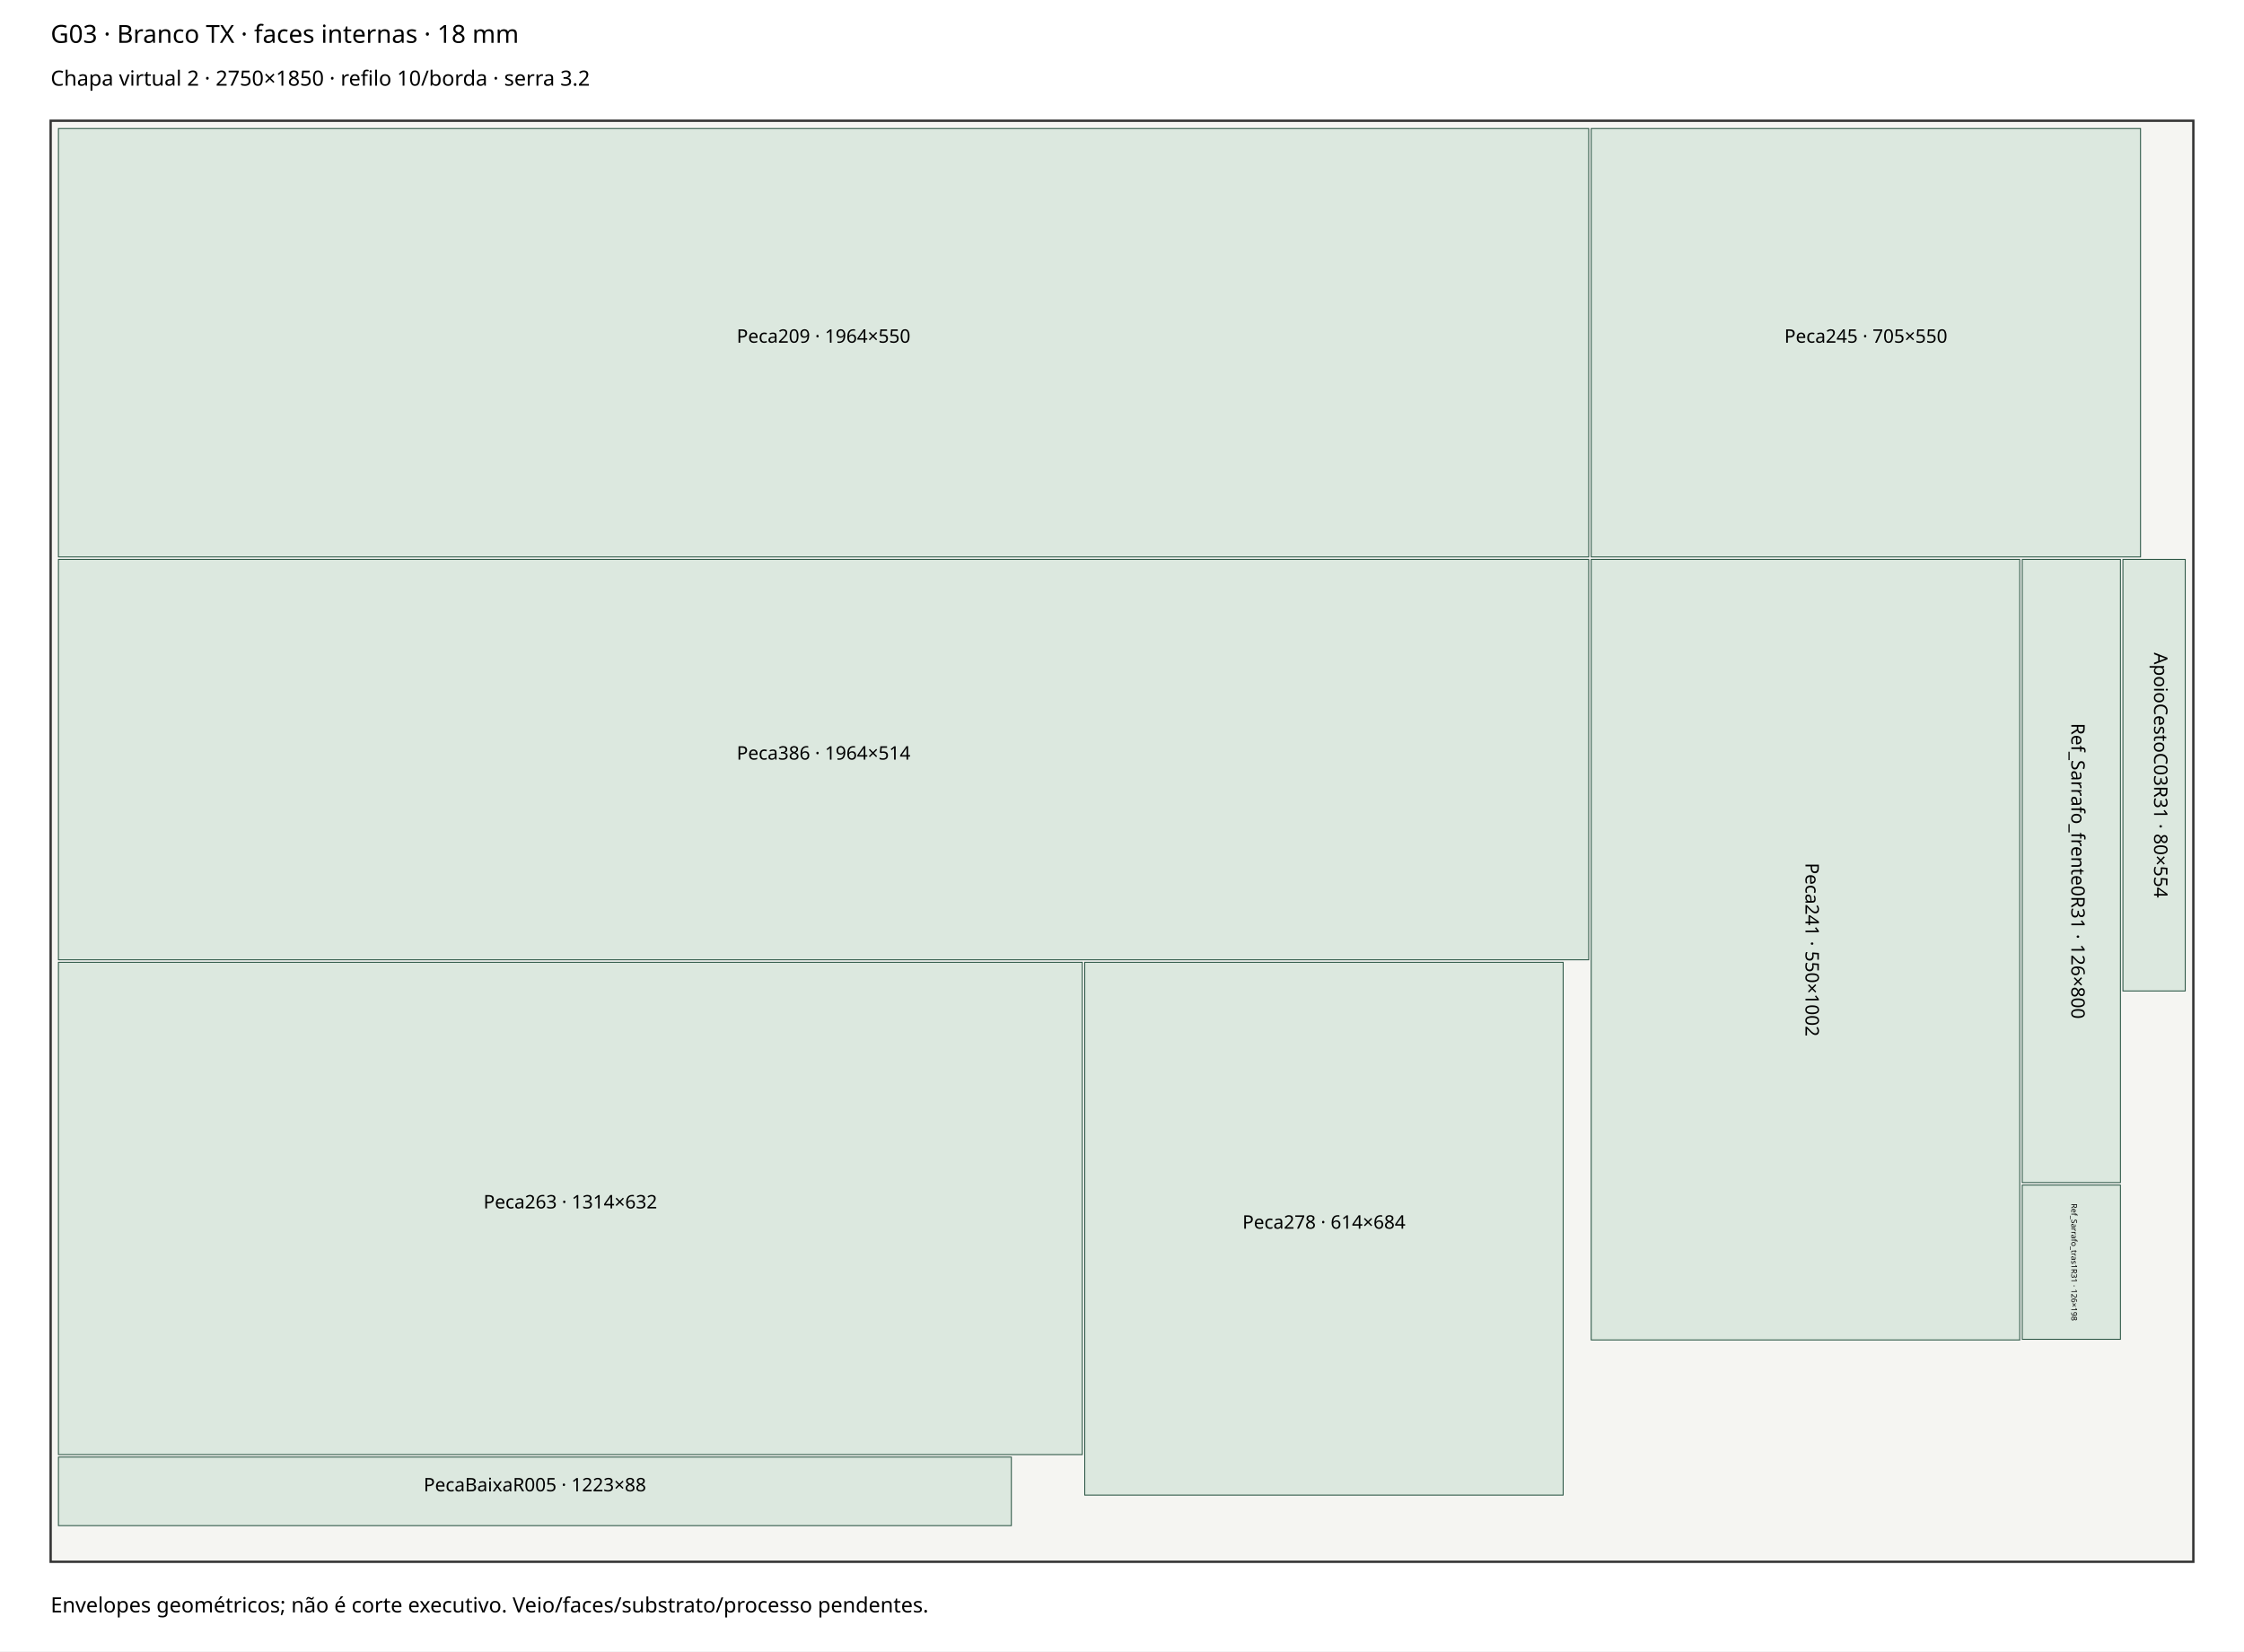
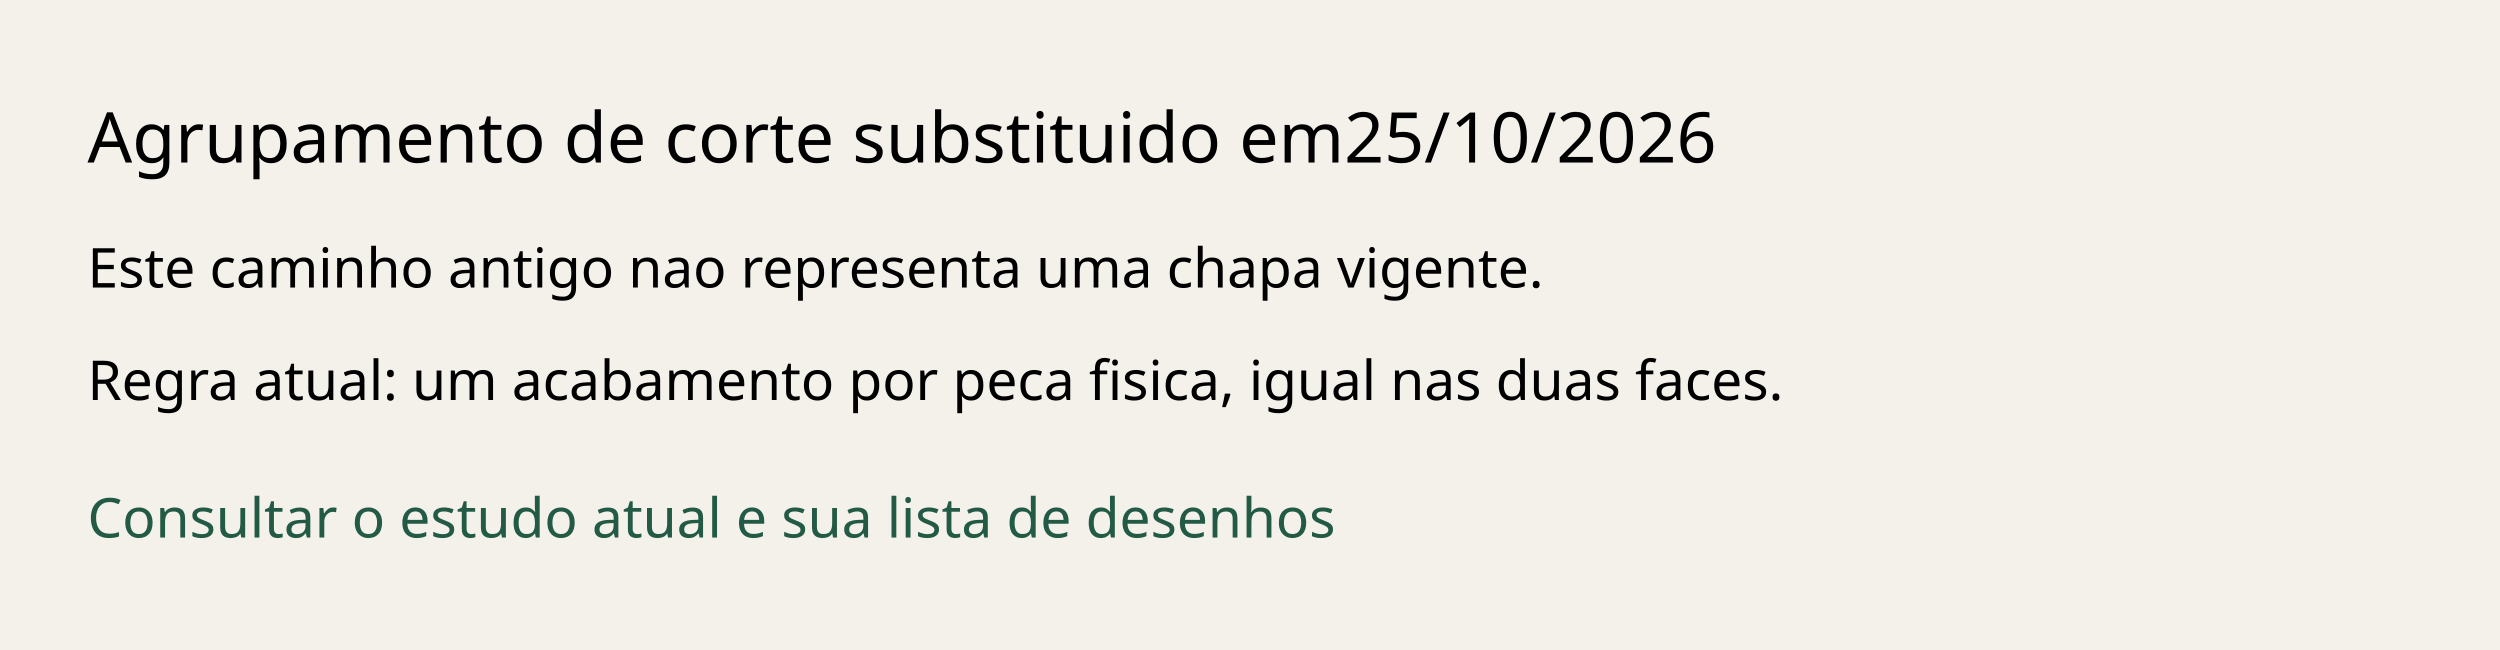
- <svg xmlns="http://www.w3.org/2000/svg" viewBox="-65 -155 2880 2120">
-   <rect x="-65" y="-155" width="100%" height="100%" fill="white" />
-   <text x="0" y="-100" font-family="sans-serif" font-size="32">G03 · Branco TX · faces internas · 18 mm</text>
-   <text x="0" y="-45" font-family="sans-serif" font-size="27">Chapa virtual 2 · 2750×1850 · refilo 10/borda · serra 3.2</text>
-   <rect x="0" y="0" width="2750" height="1850" fill="#f5f5f2" stroke="#333" stroke-width="3" />
-   <rect x="10" y="10" width="1964.0" height="550.0" fill="#dce8df" stroke="#275241" stroke-width="1.2" />
-   <text x="992.0" y="285.0" transform="" text-anchor="middle" font-family="sans-serif" font-size="24.0">Peca209 · 1964×550</text>
-   <rect x="10" y="563.2" width="1964.0" height="514.0" fill="#dce8df" stroke="#275241" stroke-width="1.2" />
-   <text x="992.0" y="820.2" transform="" text-anchor="middle" font-family="sans-serif" font-size="24.0">Peca386 · 1964×514</text>
-   <rect x="10" y="1080.4" width="1314.0" height="632.0" fill="#dce8df" stroke="#275241" stroke-width="1.2" />
-   <text x="667.0" y="1396.4" transform="" text-anchor="middle" font-family="sans-serif" font-size="24.0">Peca263 · 1314×632</text>
-   <rect x="1977.2" y="563.2" width="550.0" height="1002.0" fill="#dce8df" stroke="#275241" stroke-width="1.2" />
-   <text x="2252.2" y="1064.2" transform="rotate(90 2252.2 1064.2)" text-anchor="middle" font-family="sans-serif" font-size="24.0">Peca241 · 550×1002</text>
-   <rect x="1327.2" y="1080.4" width="614.0" height="684.0" fill="#dce8df" stroke="#275241" stroke-width="1.2" />
-   <text x="1634.2" y="1422.4" transform="" text-anchor="middle" font-family="sans-serif" font-size="24.0">Peca278 · 614×684</text>
-   <rect x="1977.2" y="10" width="705.0" height="550.0" fill="#dce8df" stroke="#275241" stroke-width="1.2" />
-   <text x="2329.7" y="285.0" transform="" text-anchor="middle" font-family="sans-serif" font-size="24.0">Peca245 · 705×550</text>
-   <rect x="10" y="1715.6" width="1223.0" height="88.0" fill="#dce8df" stroke="#275241" stroke-width="1.2" />
-   <text x="621.5" y="1759.6" transform="" text-anchor="middle" font-family="sans-serif" font-size="24.0">PecaBaixaR005 · 1223×88</text>
-   <rect x="2530.4" y="563.2" width="126.0" height="800.0" fill="#dce8df" stroke="#275241" stroke-width="1.2" />
-   <text x="2593.4" y="963.2" transform="rotate(90 2593.4 963.2)" text-anchor="middle" font-family="sans-serif" font-size="24.0">Ref_Sarrafo_frente0R31 · 126×800</text>
-   <rect x="2659.6" y="563.2" width="80.0" height="554.0" fill="#dce8df" stroke="#275241" stroke-width="1.2" />
-   <text x="2699.6" y="840.2" transform="rotate(90 2699.6 840.2)" text-anchor="middle" font-family="sans-serif" font-size="24.0">ApoioCestoC03R31 · 80×554</text>
-   <rect x="2530.4" y="1366.4" width="126.0" height="198.0" fill="#dce8df" stroke="#275241" stroke-width="1.2" />
-   <text x="2593.4" y="1465.4" transform="rotate(90 2593.4 1465.4)" text-anchor="middle" font-family="sans-serif" font-size="10.2">Ref_Sarrafo_tras1R31 · 126×198</text>
-   <text x="0" y="1915" font-family="sans-serif" font-size="27">Envelopes geométricos; não é corte executivo. Veio/faces/substrato/processo pendentes.</text>
+ <svg xmlns="http://www.w3.org/2000/svg" viewBox="0 0 1000 260">
+   <rect width="1000" height="260" fill="#f4f1eb" />
+   <text x="35" y="65" font-family="sans-serif" font-size="28">Agrupamento de corte substituido em25/10/2026</text>
+   <text x="35" y="115" font-family="sans-serif" font-size="22">Este caminho antigo nao representa uma chapa vigente.</text>
+   <text x="35" y="160" font-family="sans-serif" font-size="22">Regra atual: um acabamento por peca fisica, igual nas duas faces.</text>
+   <a href="../README.md">
+     <text x="35" y="215" font-family="sans-serif" font-size="22" fill="#225a45">Consultar o estudo atual e sua lista de desenhos</text>
+   </a>
</svg>
